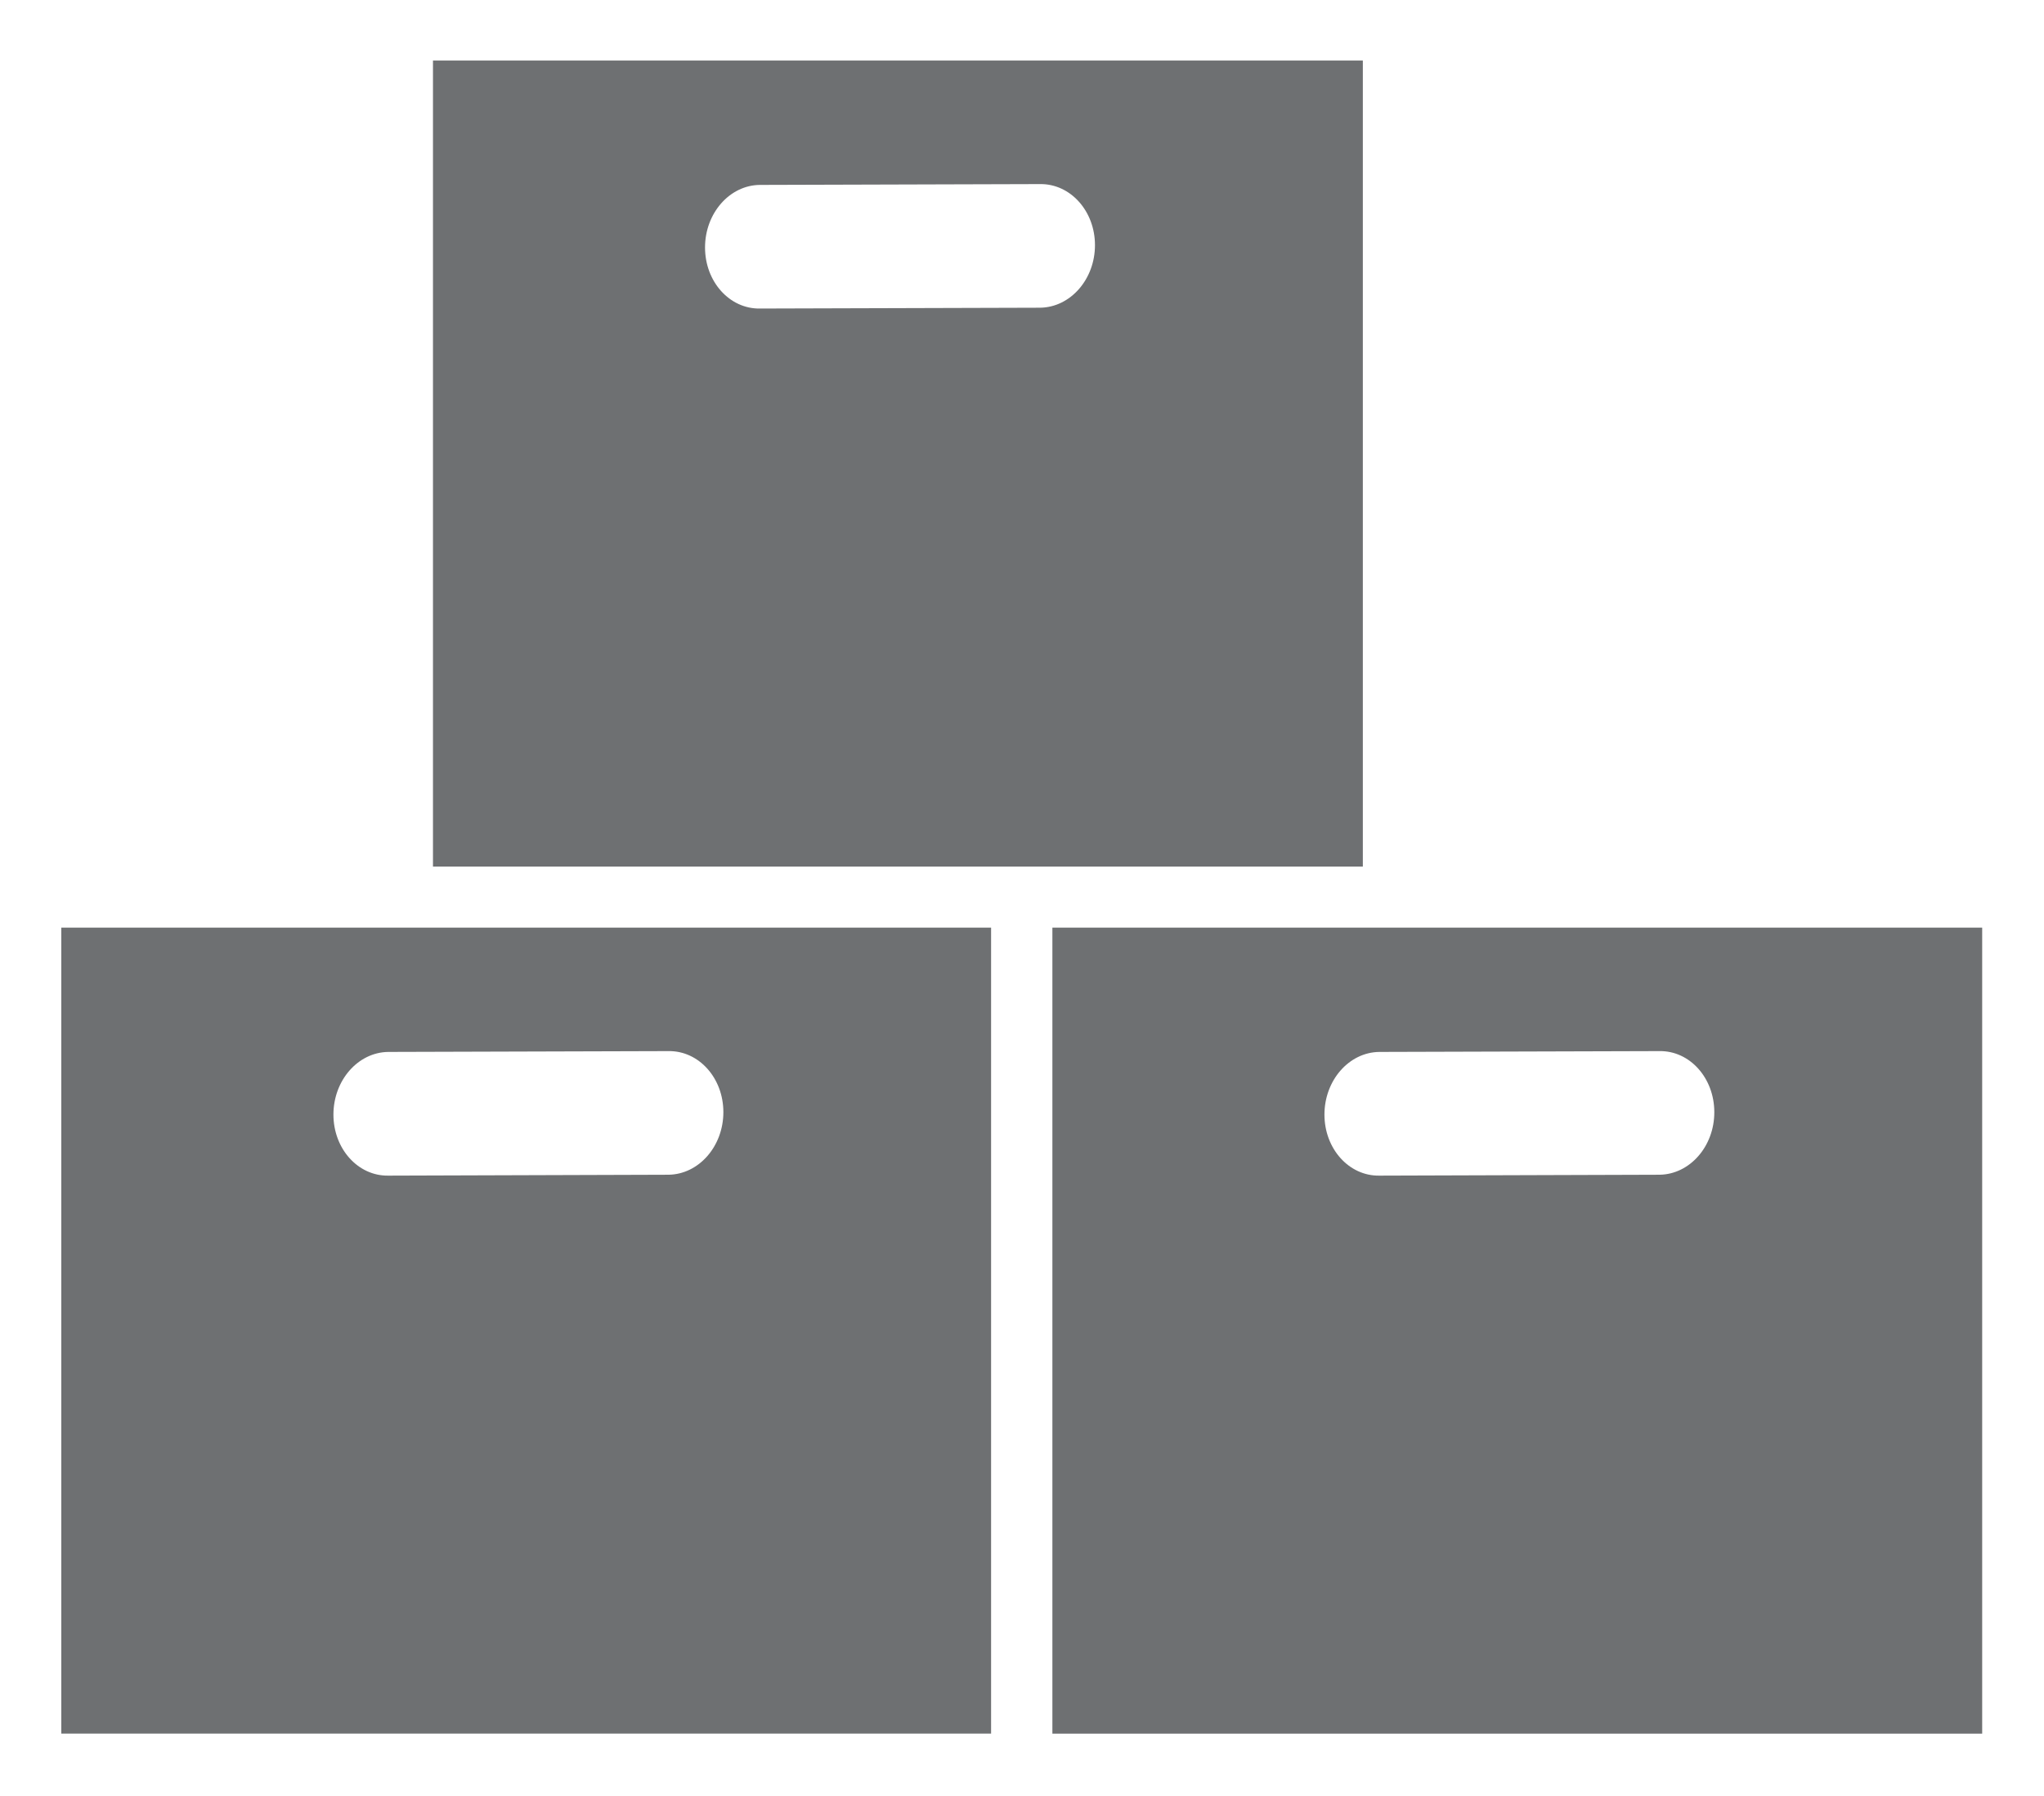
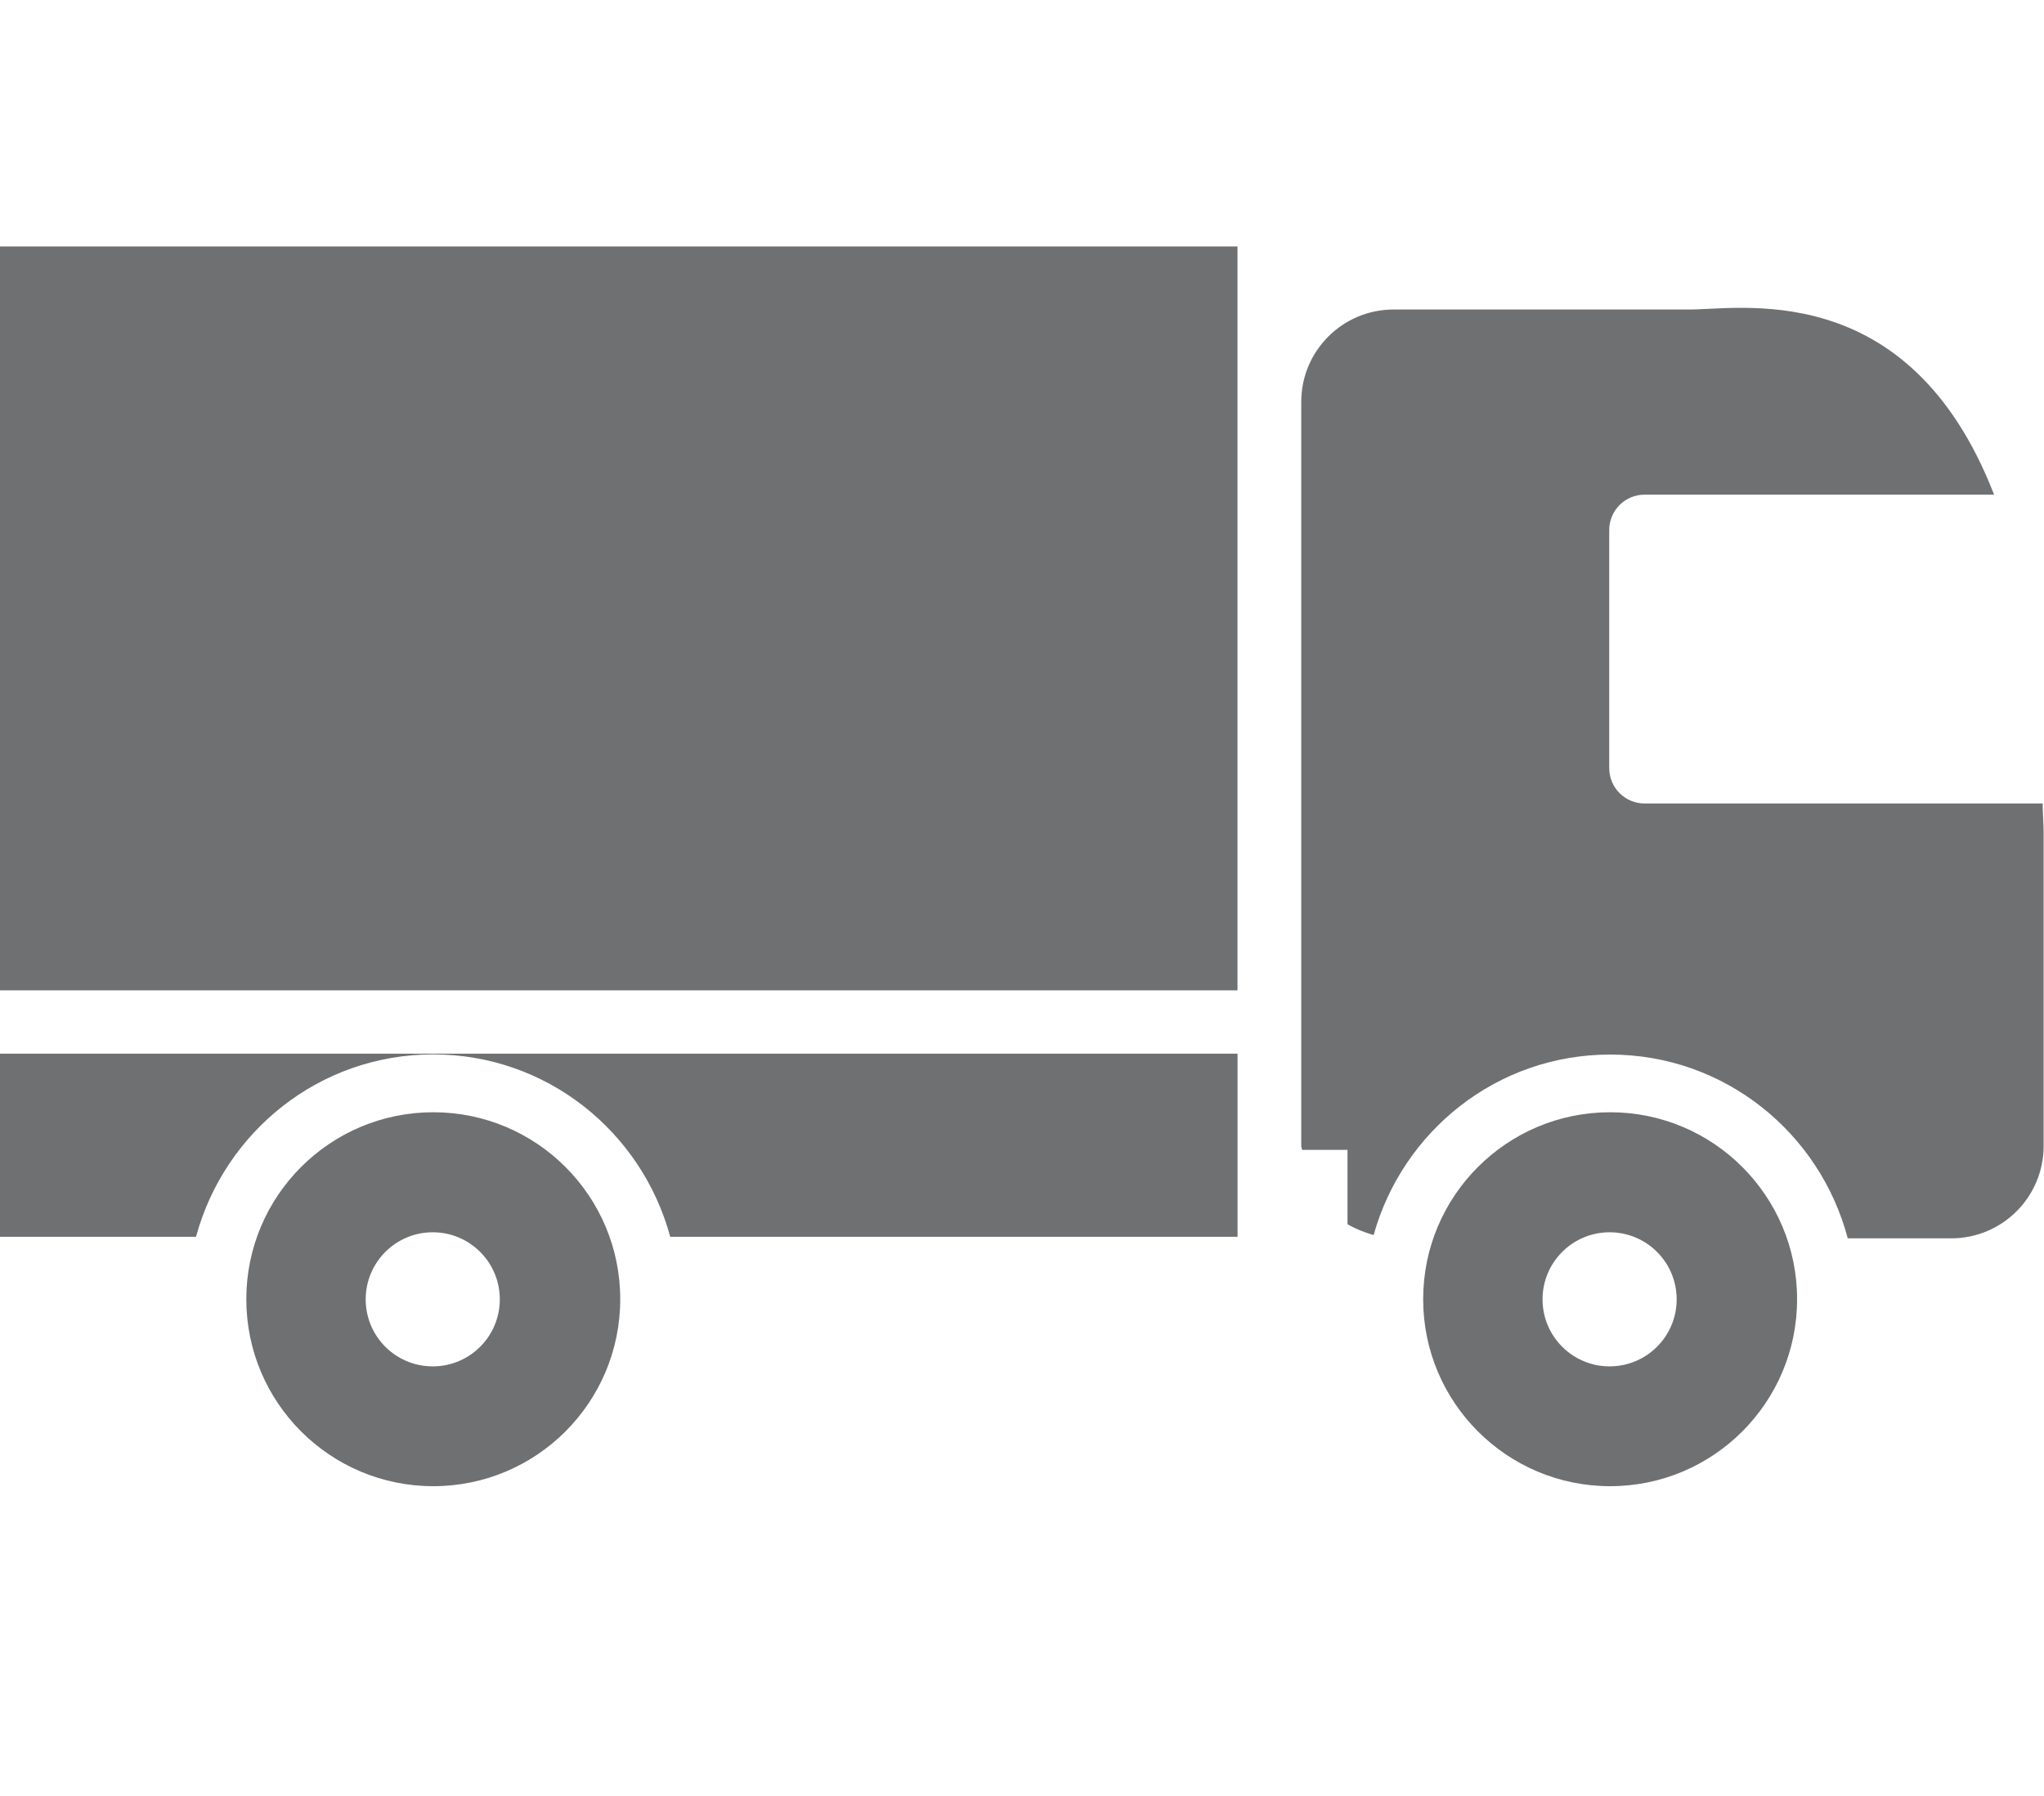
- <svg xmlns="http://www.w3.org/2000/svg" version="1.1" id="按件数_1_" x="0px" y="0px" width="27.31px" height="24px" viewBox="0 0 27.31 24" enable-background="new 0 0 27.31 24" xml:space="preserve">
-   <g id="按件数">
+ <svg xmlns="http://www.w3.org/2000/svg" version="1.1" id="按车次_1_" x="0px" y="0px" width="27.31px" height="24px" viewBox="0 0 27.31 24" enable-background="new 0 0 27.31 24" xml:space="preserve">
+   <g id="按车次">
    <g>
-       <path fill-rule="evenodd" clip-rule="evenodd" fill="#6E7072" d="M18.208,0.809H5.785V11.58h12.424V0.809z M13.897,4.112    l-3.745,0.011C9.748,4.129,9.42,3.764,9.42,3.307c0-0.457,0.328-0.832,0.732-0.836l3.745-0.011    c0.405-0.005,0.733,0.36,0.733,0.816S14.302,4.107,13.897,4.112z M14.061,12.396v10.771h12.423V12.396H14.061z M22.173,15.698    l-3.745,0.012c-0.404,0.006-0.732-0.359-0.732-0.816s0.328-0.832,0.732-0.837l3.745-0.011c0.404-0.006,0.732,0.359,0.732,0.816    C22.906,15.318,22.578,15.693,22.173,15.698z M0.819,23.166h12.423V12.396H0.819V23.166z M5.187,14.057l3.745-0.011    c0.405-0.006,0.733,0.359,0.733,0.816c0,0.456-0.328,0.831-0.733,0.836L5.187,15.71c-0.404,0.006-0.732-0.359-0.732-0.816    S4.783,14.062,5.187,14.057z" />
+       <path fill-rule="evenodd" clip-rule="evenodd" fill="#6E7072" d="M-0.01,16.527h2.629c0.38-1.401,1.647-2.437,3.168-2.437    s2.788,1.035,3.168,2.437h7.58V14.08H-0.01V16.527z M5.789,14.863c-1.379,0-2.498,1.119-2.498,2.498    c0,1.38,1.118,2.499,2.498,2.499c1.38,0,2.498-1.119,2.498-2.499C8.287,15.982,7.169,14.863,5.789,14.863z M5.782,18.259    c-0.495,0-0.896-0.4-0.896-0.896c0-0.494,0.401-0.896,0.896-0.896s0.896,0.401,0.896,0.896    C6.678,17.858,6.277,18.259,5.782,18.259z M16.534,3.293h-16.54v9.941h16.54V3.293z M27.292,10.737h-5.319    c-0.26,0-0.472-0.211-0.472-0.472V7.082c0-0.26,0.212-0.472,0.472-0.472h4.67c-1.147-2.956-3.453-2.458-4.108-2.474h-3.915    c-0.682,0-1.234,0.553-1.234,1.234v9.943c0,0.019,0.01,0.034,0.011,0.053h0.607v0.993c0.108,0.063,0.226,0.11,0.349,0.145    c0.388-1.389,1.648-2.412,3.16-2.412c1.529,0,2.802,1.045,3.175,2.456h1.383c0.682,0,1.234-0.553,1.234-1.234v-4.201    C27.303,10.978,27.293,10.866,27.292,10.737z M21.513,14.863c-1.38,0-2.498,1.119-2.498,2.498c0,1.38,1.118,2.499,2.498,2.499    s2.498-1.119,2.498-2.499C24.011,15.982,22.893,14.863,21.513,14.863z M21.506,18.259c-0.494,0-0.896-0.4-0.896-0.896    c0-0.494,0.401-0.896,0.896-0.896c0.495,0,0.896,0.401,0.896,0.896C22.402,17.858,22.001,18.259,21.506,18.259z" />
    </g>
  </g>
</svg>
